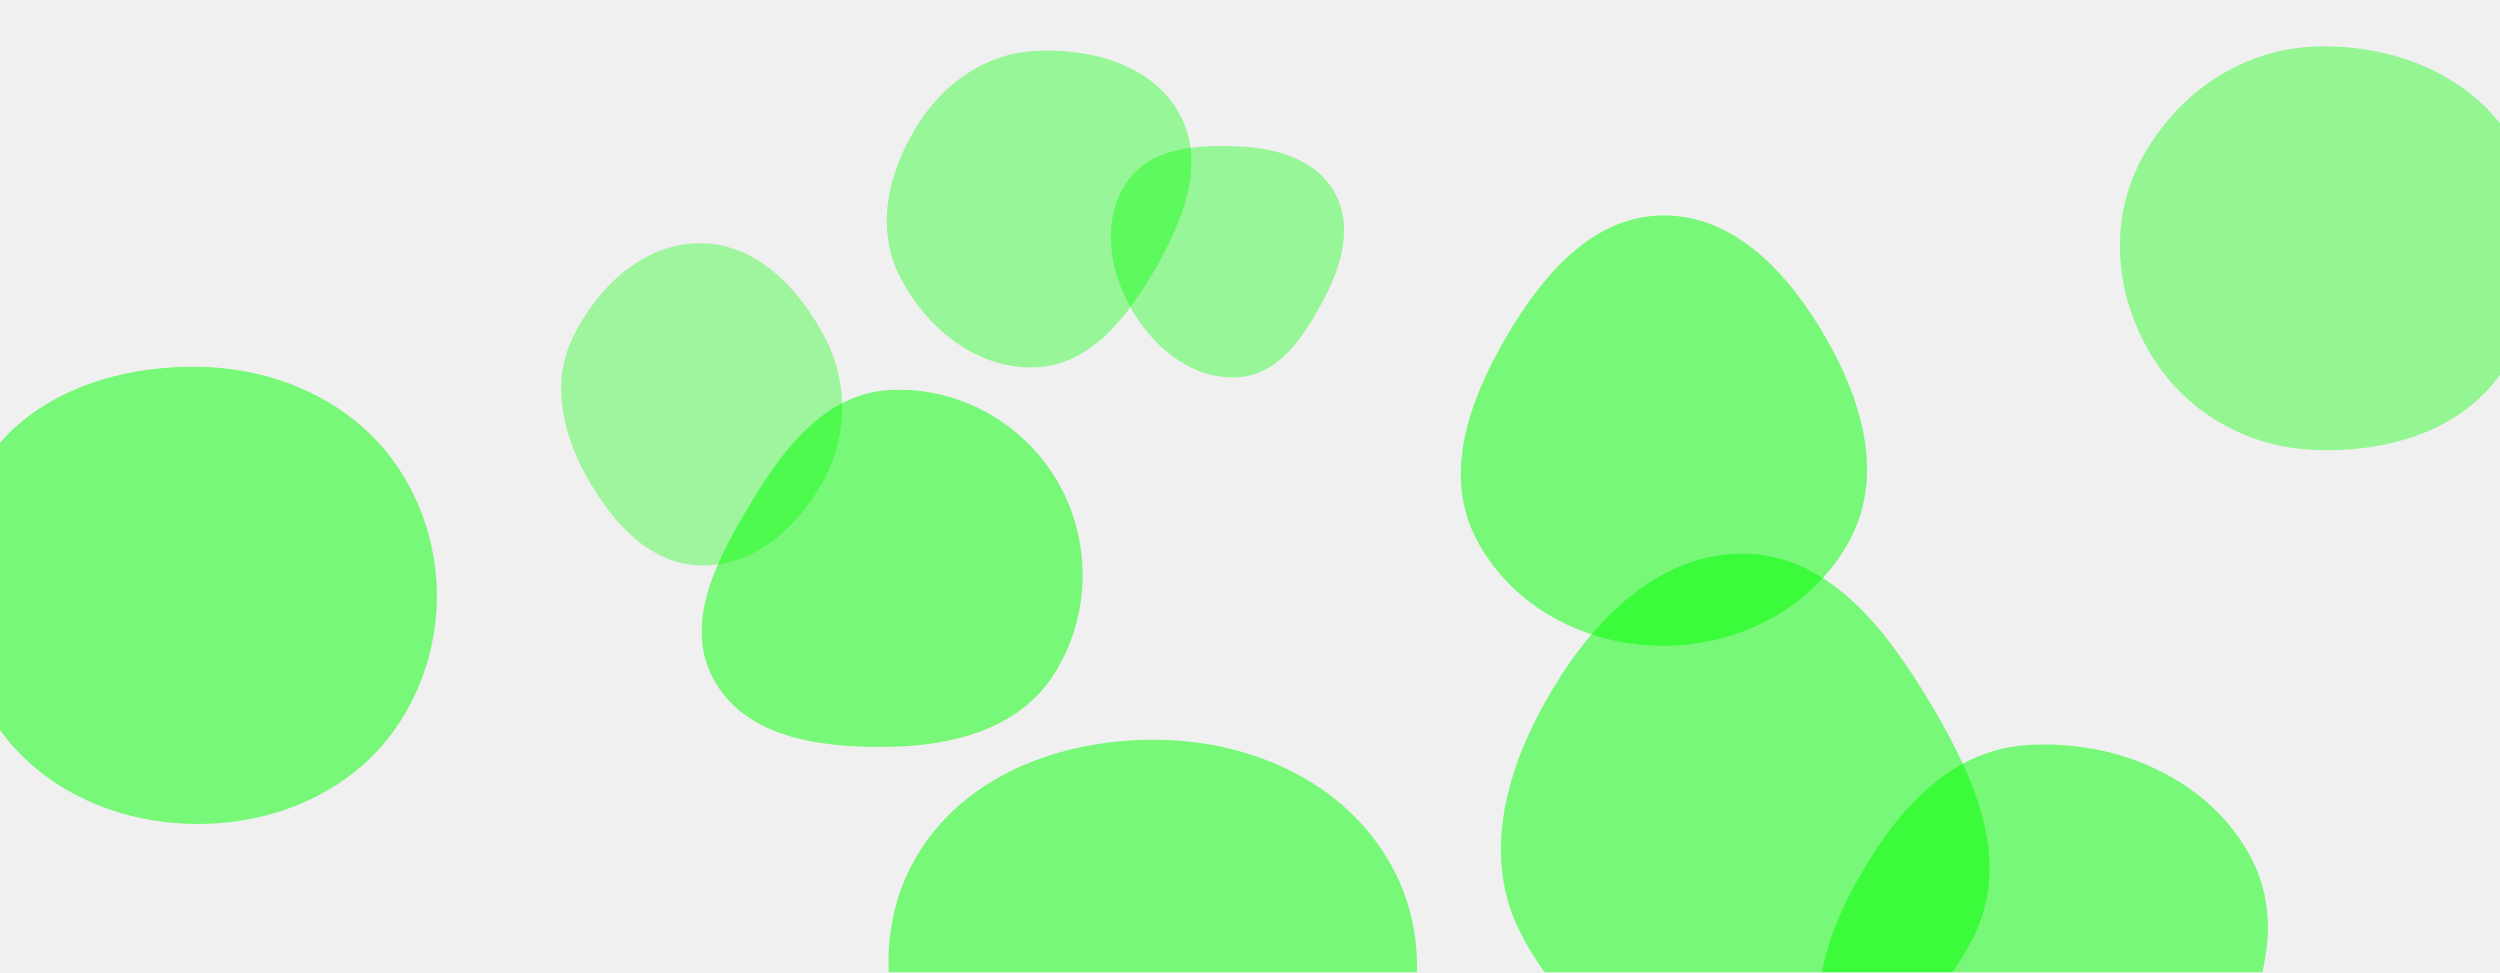
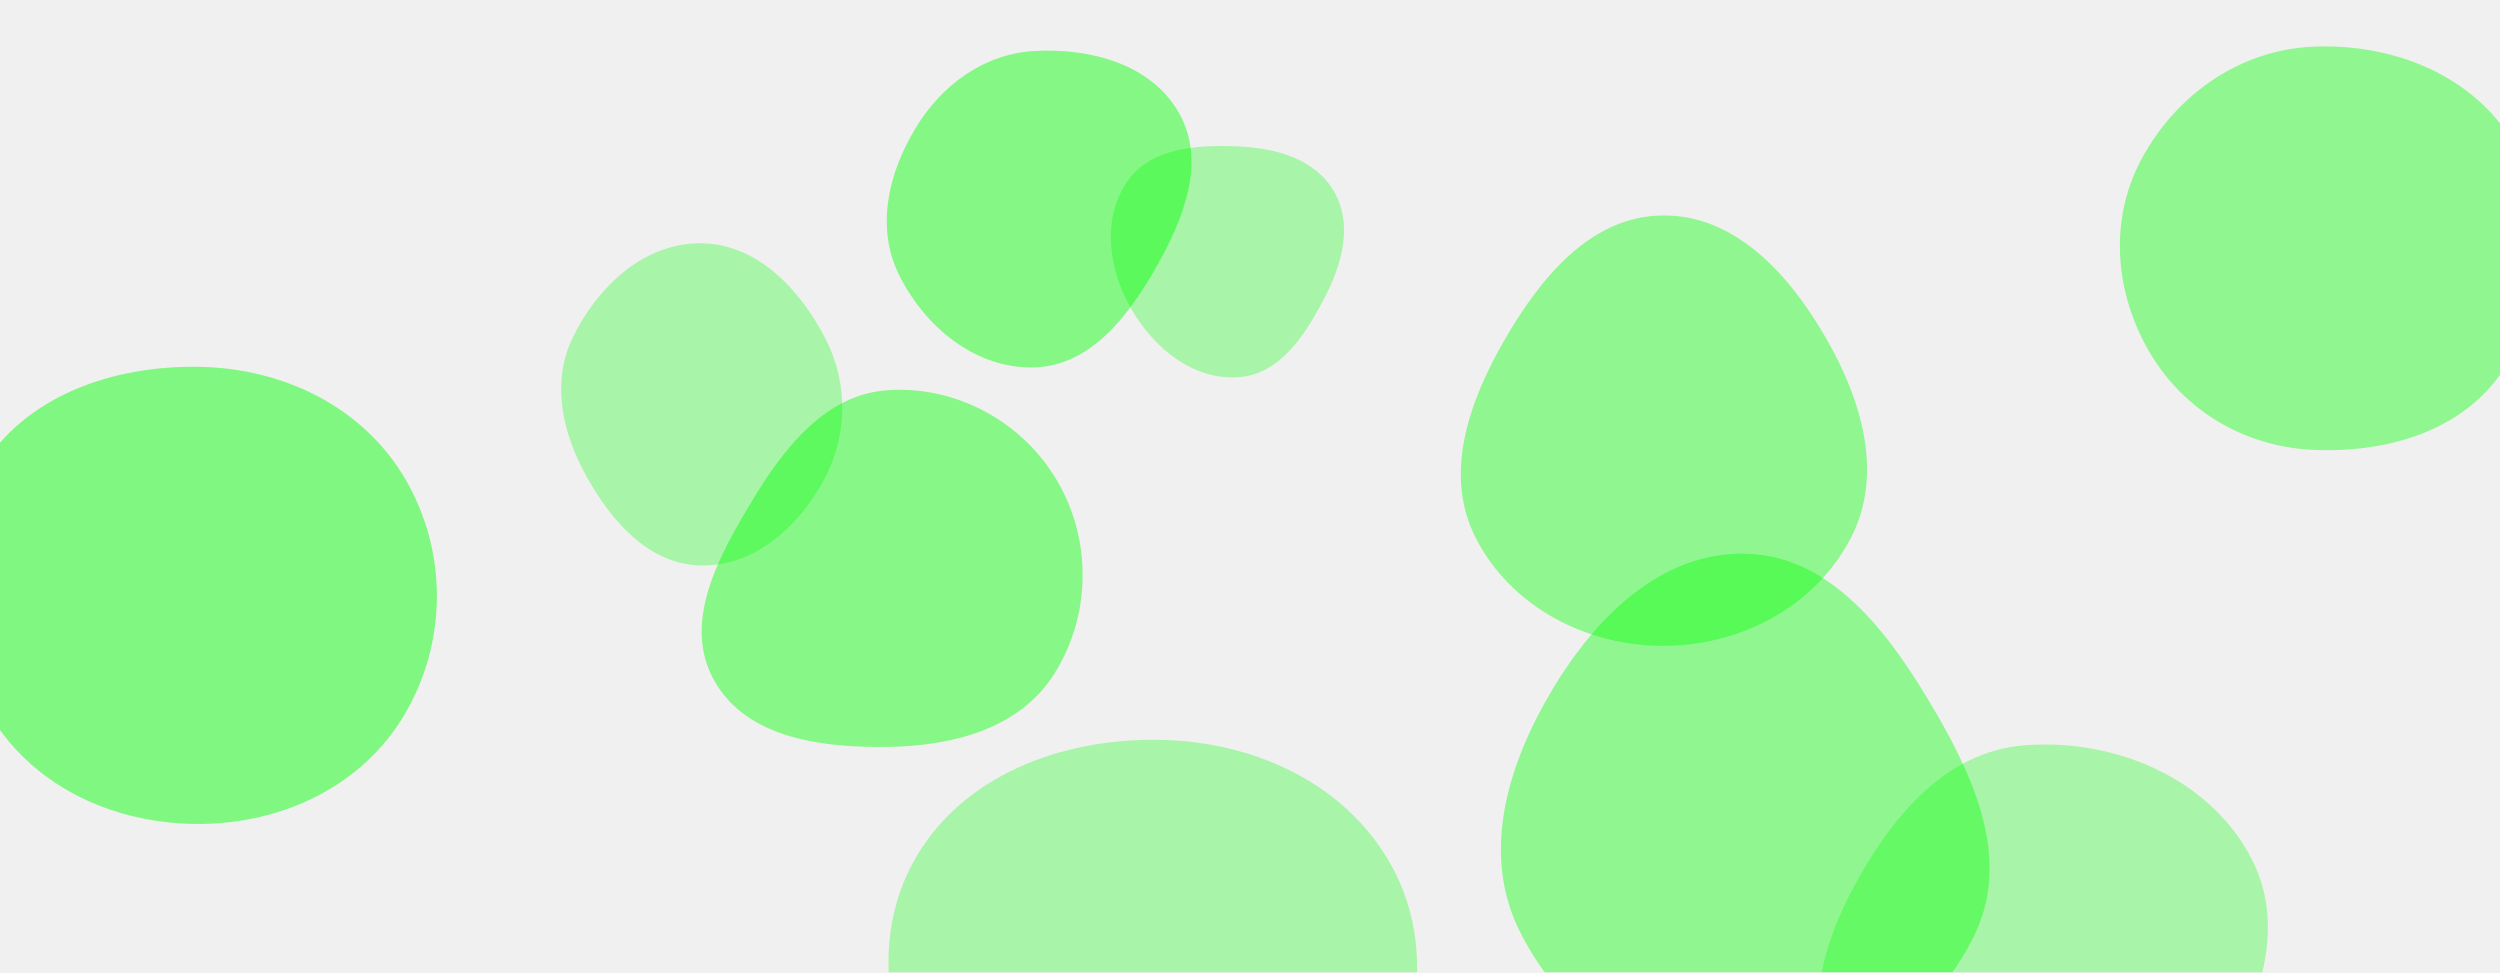
<svg xmlns="http://www.w3.org/2000/svg" version="1.1" width="1440" height="560" preserveAspectRatio="none" viewBox="0 0 1440 560">
  <g mask="url(&quot;#SvgjsMask1011&quot;)" fill="none">
-     <path d="M403.646,325.704C434.159,326.313,459.341,304.08,474.065,277.348C488.229,251.633,488.938,221.307,475.534,195.188C460.764,166.407,435.995,140.353,403.646,140.13C371.015,139.905,344.344,164.863,330.019,194.183C317.341,220.132,323.825,249.432,337.932,274.632C352.456,300.577,373.918,325.111,403.646,325.704" fill="rgba(0,255,0,0.34)" class="triangle-float1" />
-     <path d="M511.89,430.197C549.016,429.592,587.126,419.755,607.057,388.427C628.366,354.933,629.096,311.652,609.146,277.331C589.292,243.175,551.322,222.275,511.89,224.705C475.896,226.923,452.018,257.282,433.39,288.16C413.862,320.529,392.909,358.532,411.195,391.618C429.83,425.336,473.37,430.825,511.89,430.197" fill="rgba(0, 255, 0, 0.5)" class="triangle-float1" />
-     <path d="M595.842,211.601C628.304,210.614,649.954,182.044,666.018,153.818C681.851,125.998,694.893,93.075,679.169,65.193C663.252,36.97,628.192,27.554,595.842,29.384C566.739,31.03,542.467,48.834,527.382,73.777C511.651,99.787,504.338,131.101,517.86,158.325C532.87,188.543,562.117,212.627,595.842,211.601" fill="rgba(0,255,0,0.372)" class="triangle-float1" />
-     <path d="M666.916,715.629C716.986,715.251,762.609,689.343,788.997,646.79C816.996,601.638,827.208,545.098,801.49,498.61C775.054,450.824,721.523,426.761,666.916,426.117C611.058,425.458,554.137,446.694,526.728,495.369C499.731,543.312,512.058,602.239,541.601,648.657C568.857,691.482,616.154,716.012,666.916,715.629" fill="rgba(0, 255, 0, 0.5)" class="triangle-float3" />
-     <path d="M957.783,372.008C1002.231,372.06,1045.167,349.695,1065.839,310.347C1085.329,273.249,1072.357,230.2,1051.327,193.953C1030.396,157.876,999.491,123.768,957.783,124.104C916.483,124.437,887.498,159.691,866.813,195.439C846.082,231.266,831.201,273.301,850.159,310.097C870.475,349.529,913.425,371.957,957.783,372.008" fill="rgba(0, 255, 0, 0.5)" class="triangle-float1" />
-     <path d="M712.943,217.305C737.181,215.89,751.834,192.914,763.022,171.367C773.098,151.962,779.351,129.362,768.448,110.409C757.522,91.414,734.837,85.231,712.943,84.311C688.819,83.298,661.967,85.187,648.728,105.379C634.516,127.055,638.698,155.39,651.597,177.873C664.563,200.472,686.933,218.824,712.943,217.305" fill="rgba(0,255,0,0.374)" class="triangle-float1" />
-     <path d="M115.324,474.591C162.902,474.289,208.513,452.799,232.821,411.898C257.648,370.123,257.982,317.81,233.42,275.878C209.116,234.385,163.401,212.295,115.324,211.305C65.279,210.274,14.062,227.802,-11.511,270.833C-37.562,314.668,-31.728,370.114,-4.781,413.404C20.668,454.287,67.168,474.896,115.324,474.591" fill="rgba(0, 255, 0, 0.5)" class="triangle-float1" />
-     <path d="M1332.259,259.109C1374.827,261.053,1418.804,248.386,1442.149,212.738C1467.659,173.784,1471.594,122.613,1447.894,82.531C1424.559,43.067,1378.06,24.84,1332.259,26.888C1289.939,28.781,1253.122,54.719,1233.249,92.13C1214.574,127.288,1218.173,169.195,1238.477,203.438C1258.35,236.953,1293.336,257.332,1332.259,259.109" fill="rgba(0,255,0,0.388)" class="triangle-float3" />
-     <path d="M1165.897,701.014C1211.009,700.649,1246.579,668.735,1270.737,630.635C1297.255,588.814,1319.709,538.428,1296.837,494.507C1272.7,448.156,1217.991,425.16,1165.897,429.311C1119.716,432.991,1088.443,471.928,1066.716,512.844C1046.639,550.653,1038.116,594.485,1058.077,632.356C1079.37,672.755,1120.231,701.383,1165.897,701.014" fill="rgba(0, 255, 0, 0.5)" class="triangle-float2" />
-     <path d="M1005.032,621.645C1061.172,621.993,1113.818,588.318,1137.774,537.545C1159.08,492.389,1135.181,443.405,1109.266,400.727C1084.698,360.268,1052.359,319.77,1005.032,318.943C956.642,318.098,919.158,355.45,894.295,396.972C868.551,439.965,852.958,490.968,875.112,535.916C899.697,585.797,949.422,621.3,1005.032,621.645" fill="rgba(0, 255, 0, 0.5)" class="triangle-float1" />
+     <path d="M403.646,325.704C434.159,326.313,459.341,304.08,474.065,277.348C488.229,251.633,488.938,221.307,475.534,195.188C460.764,166.407,435.995,140.353,403.646,140.13C371.015,139.905,344.344,164.863,330.019,194.183C317.341,220.132,323.825,249.432,337.932,274.632C352.456,300.577,373.918,325.111,403.646,325.704" fill="rgba(0, 255, 0, 0.3)" class="triangle-float1" />
+     <path d="M511.89,430.197C549.016,429.592,587.126,419.755,607.057,388.427C628.366,354.933,629.096,311.652,609.146,277.331C589.292,243.175,551.322,222.275,511.89,224.705C475.896,226.923,452.018,257.282,433.39,288.16C413.862,320.529,392.909,358.532,411.195,391.618C429.83,425.336,473.37,430.825,511.89,430.197" fill="rgba(0, 255, 0, 0.440)" class="triangle-float1" />
+     <path d="M595.842,211.601C628.304,210.614,649.954,182.044,666.018,153.818C681.851,125.998,694.893,93.075,679.169,65.193C663.252,36.97,628.192,27.554,595.842,29.384C566.739,31.03,542.467,48.834,527.382,73.777C511.651,99.787,504.338,131.101,517.86,158.325C532.87,188.543,562.117,212.627,595.842,211.601" fill="rgba(0, 255, 0, 0.450)" class="triangle-float1" />
+     <path d="M666.916,715.629C716.986,715.251,762.609,689.343,788.997,646.79C816.996,601.638,827.208,545.098,801.49,498.61C775.054,450.824,721.523,426.761,666.916,426.117C611.058,425.458,554.137,446.694,526.728,495.369C499.731,543.312,512.058,602.239,541.601,648.657C568.857,691.482,616.154,716.012,666.916,715.629" fill="rgba(0, 255, 0, 0.3)" class="triangle-float3" />
+     <path d="M957.783,372.008C1002.231,372.06,1045.167,349.695,1065.839,310.347C1085.329,273.249,1072.357,230.2,1051.327,193.953C1030.396,157.876,999.491,123.768,957.783,124.104C916.483,124.437,887.498,159.691,866.813,195.439C846.082,231.266,831.201,273.301,850.159,310.097C870.475,349.529,913.425,371.957,957.783,372.008" fill="rgba(0, 255, 0, 0.4)" class="triangle-float1" />
+     <path d="M712.943,217.305C737.181,215.89,751.834,192.914,763.022,171.367C773.098,151.962,779.351,129.362,768.448,110.409C757.522,91.414,734.837,85.231,712.943,84.311C688.819,83.298,661.967,85.187,648.728,105.379C634.516,127.055,638.698,155.39,651.597,177.873C664.563,200.472,686.933,218.824,712.943,217.305" fill="rgba(0, 255, 0, 0.3)" class="triangle-float1" />
+     <path d="M115.324,474.591C162.902,474.289,208.513,452.799,232.821,411.898C257.648,370.123,257.982,317.81,233.42,275.878C209.116,234.385,163.401,212.295,115.324,211.305C65.279,210.274,14.062,227.802,-11.511,270.833C-37.562,314.668,-31.728,370.114,-4.781,413.404C20.668,454.287,67.168,474.896,115.324,474.591" fill="rgba(0, 255, 0, 0.468)" class="triangle-float1" />
+     <path d="M1332.259,259.109C1374.827,261.053,1418.804,248.386,1442.149,212.738C1467.659,173.784,1471.594,122.613,1447.894,82.531C1424.559,43.067,1378.06,24.84,1332.259,26.888C1289.939,28.781,1253.122,54.719,1233.249,92.13C1214.574,127.288,1218.173,169.195,1238.477,203.438C1258.35,236.953,1293.336,257.332,1332.259,259.109" fill="rgba(0,255,0,0.4)" class="triangle-float3" />
+     <path d="M1165.897,701.014C1211.009,700.649,1246.579,668.735,1270.737,630.635C1297.255,588.814,1319.709,538.428,1296.837,494.507C1272.7,448.156,1217.991,425.16,1165.897,429.311C1119.716,432.991,1088.443,471.928,1066.716,512.844C1046.639,550.653,1038.116,594.485,1058.077,632.356C1079.37,672.755,1120.231,701.383,1165.897,701.014" fill="rgba(0, 255, 0, 0.3)" class="triangle-float2" />
+     <path d="M1005.032,621.645C1061.172,621.993,1113.818,588.318,1137.774,537.545C1159.08,492.389,1135.181,443.405,1109.266,400.727C1084.698,360.268,1052.359,319.77,1005.032,318.943C956.642,318.098,919.158,355.45,894.295,396.972C868.551,439.965,852.958,490.968,875.112,535.916C899.697,585.797,949.422,621.3,1005.032,621.645" fill="rgba(0, 255, 0, 0.4)" class="triangle-float1" />
  </g>
  <defs>
    <mask id="SvgjsMask1011">
      <rect width="1440" height="560" fill="#ffffff" />
    </mask>
    <style>
            @keyframes float1 {
                    0%{transform: translate(0, 0)}
                    50%{transform: translate(-10px, 0)}
                    100%{transform: translate(0, 0)}
                }

                .triangle-float1 {
                    animation: float1 5s infinite;
                }

                @keyframes float2 {
                    0%{transform: translate(0, 0)}
                    50%{transform: translate(-5px, -5px)}
                    100%{transform: translate(0, 0)}
                }

                .triangle-float2 {
                    animation: float2 4s infinite;
                }

                @keyframes float3 {
                    0%{transform: translate(0, 0)}
                    50%{transform: translate(0, -10px)}
                    100%{transform: translate(0, 0)}
                }

                .triangle-float3 {
                    animation: float3 6s infinite;
                }
        </style>
  </defs>
</svg>
